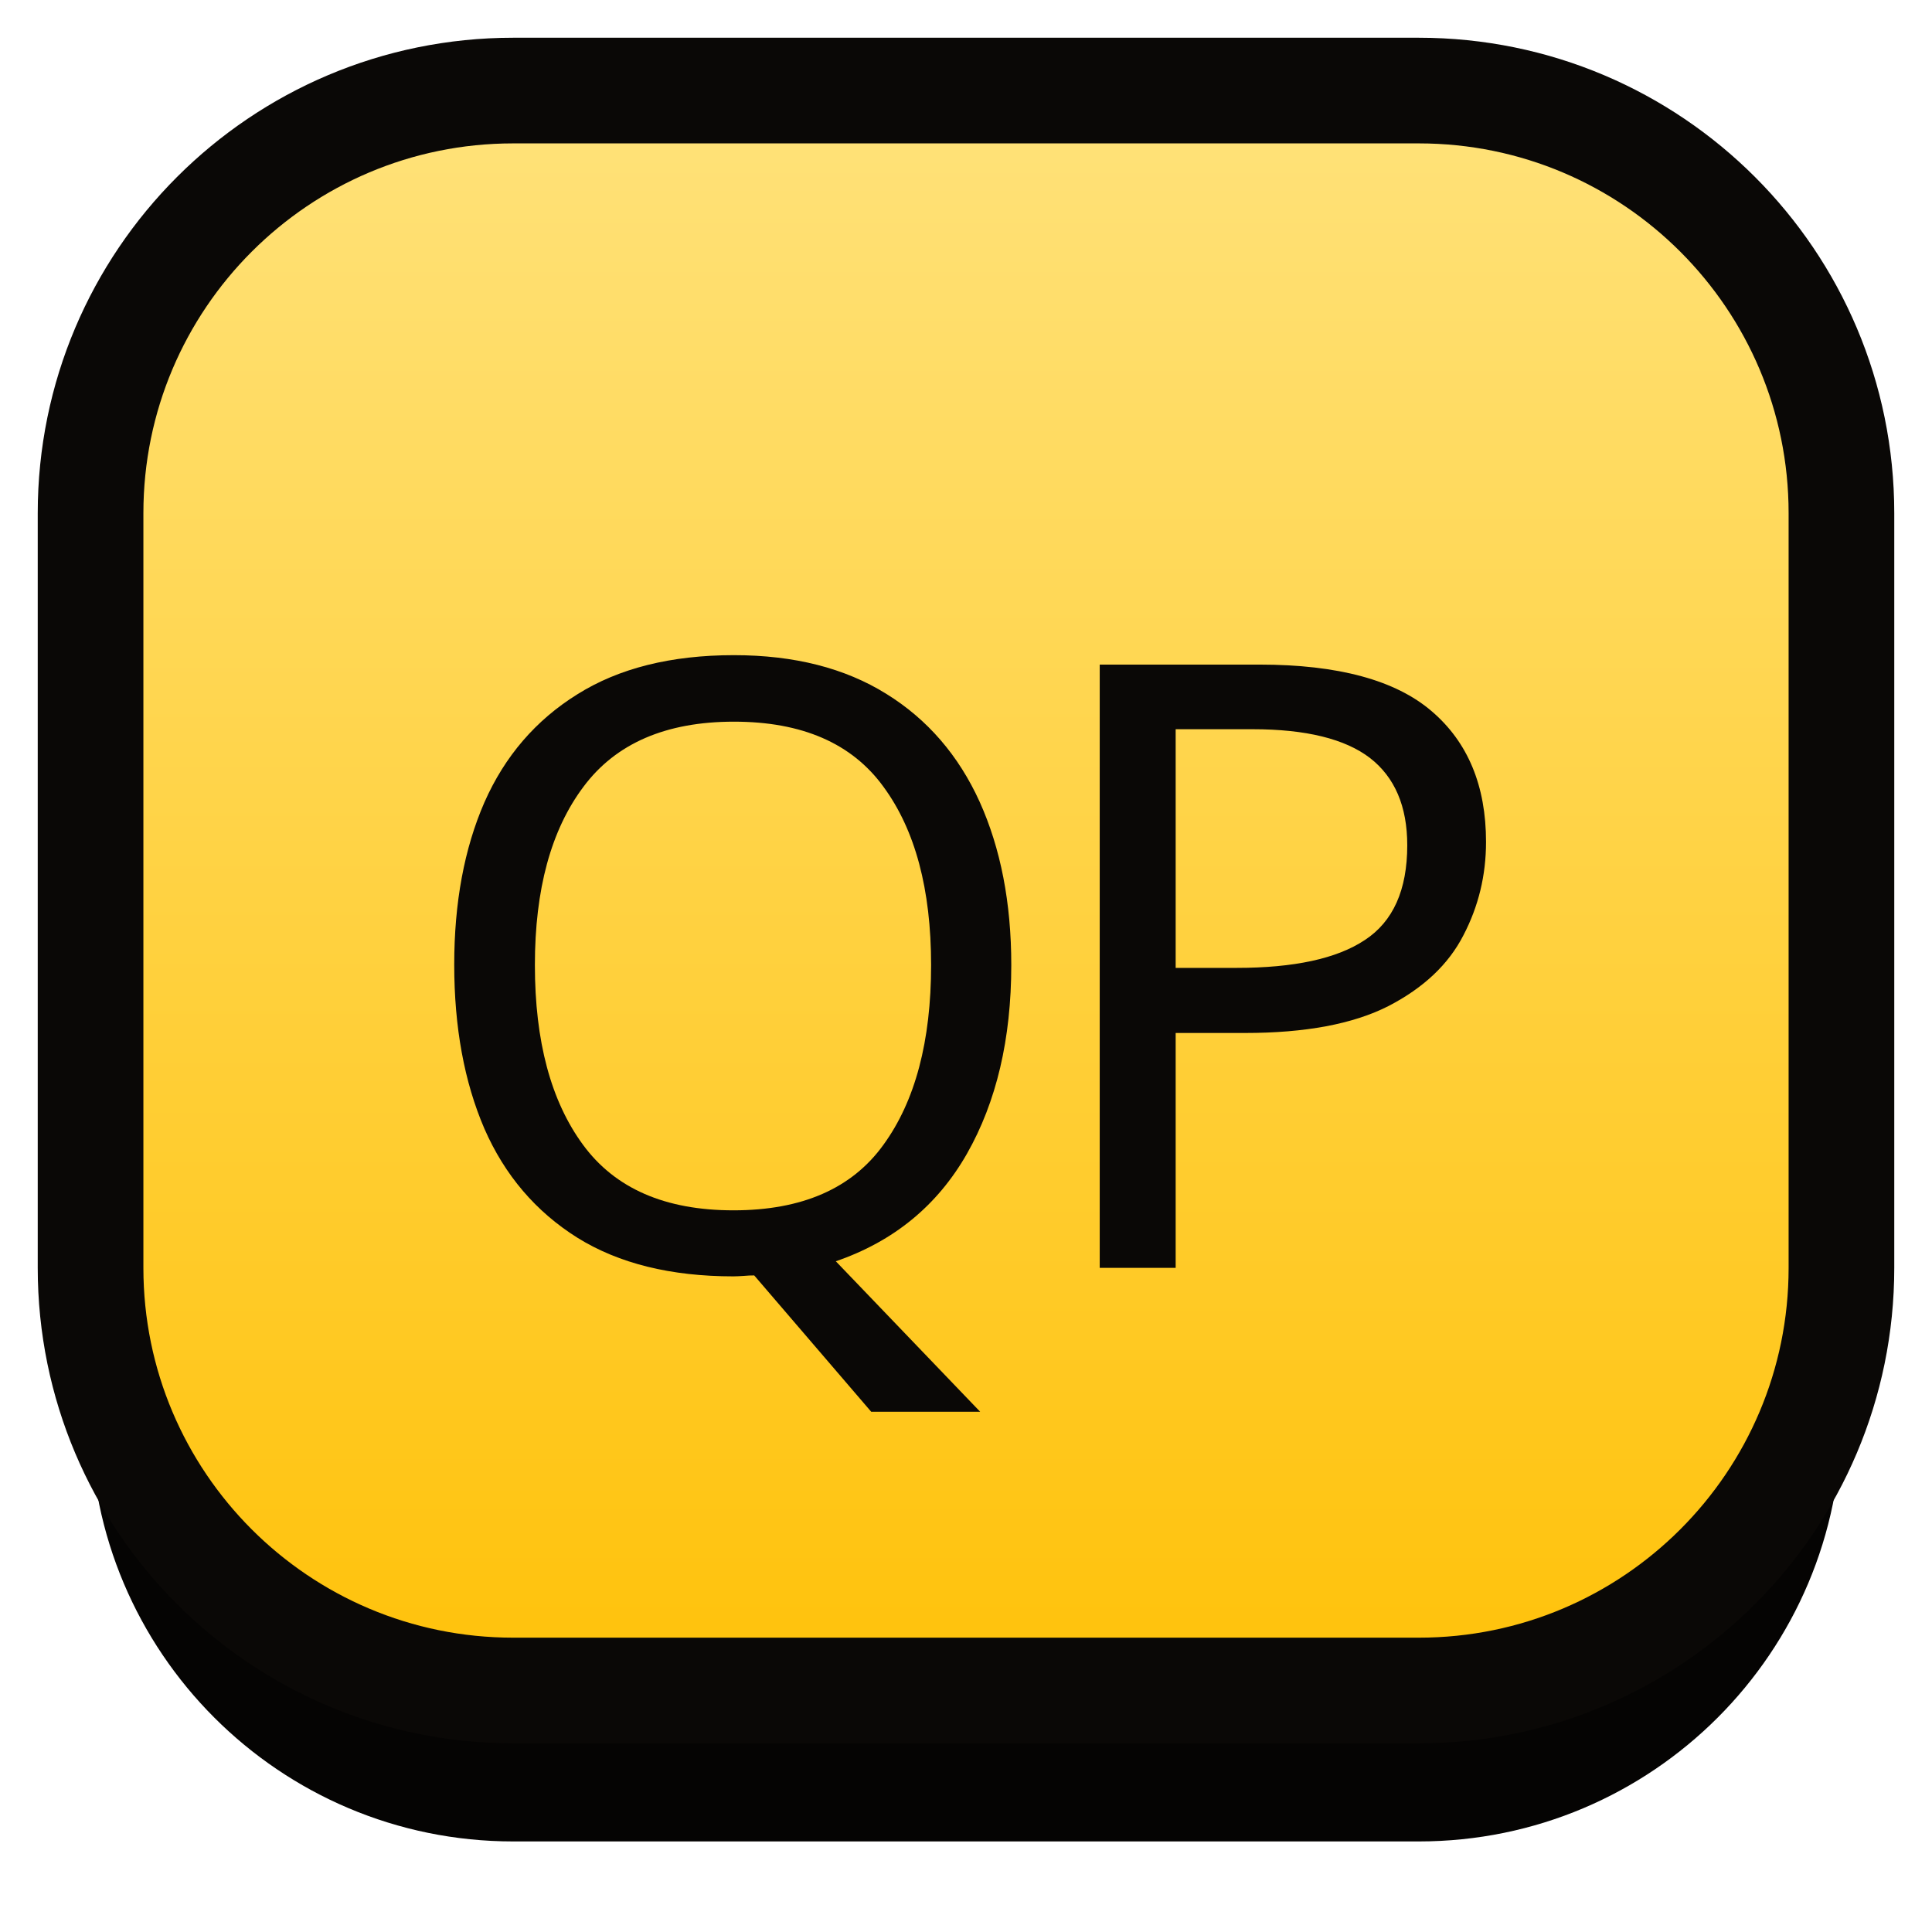
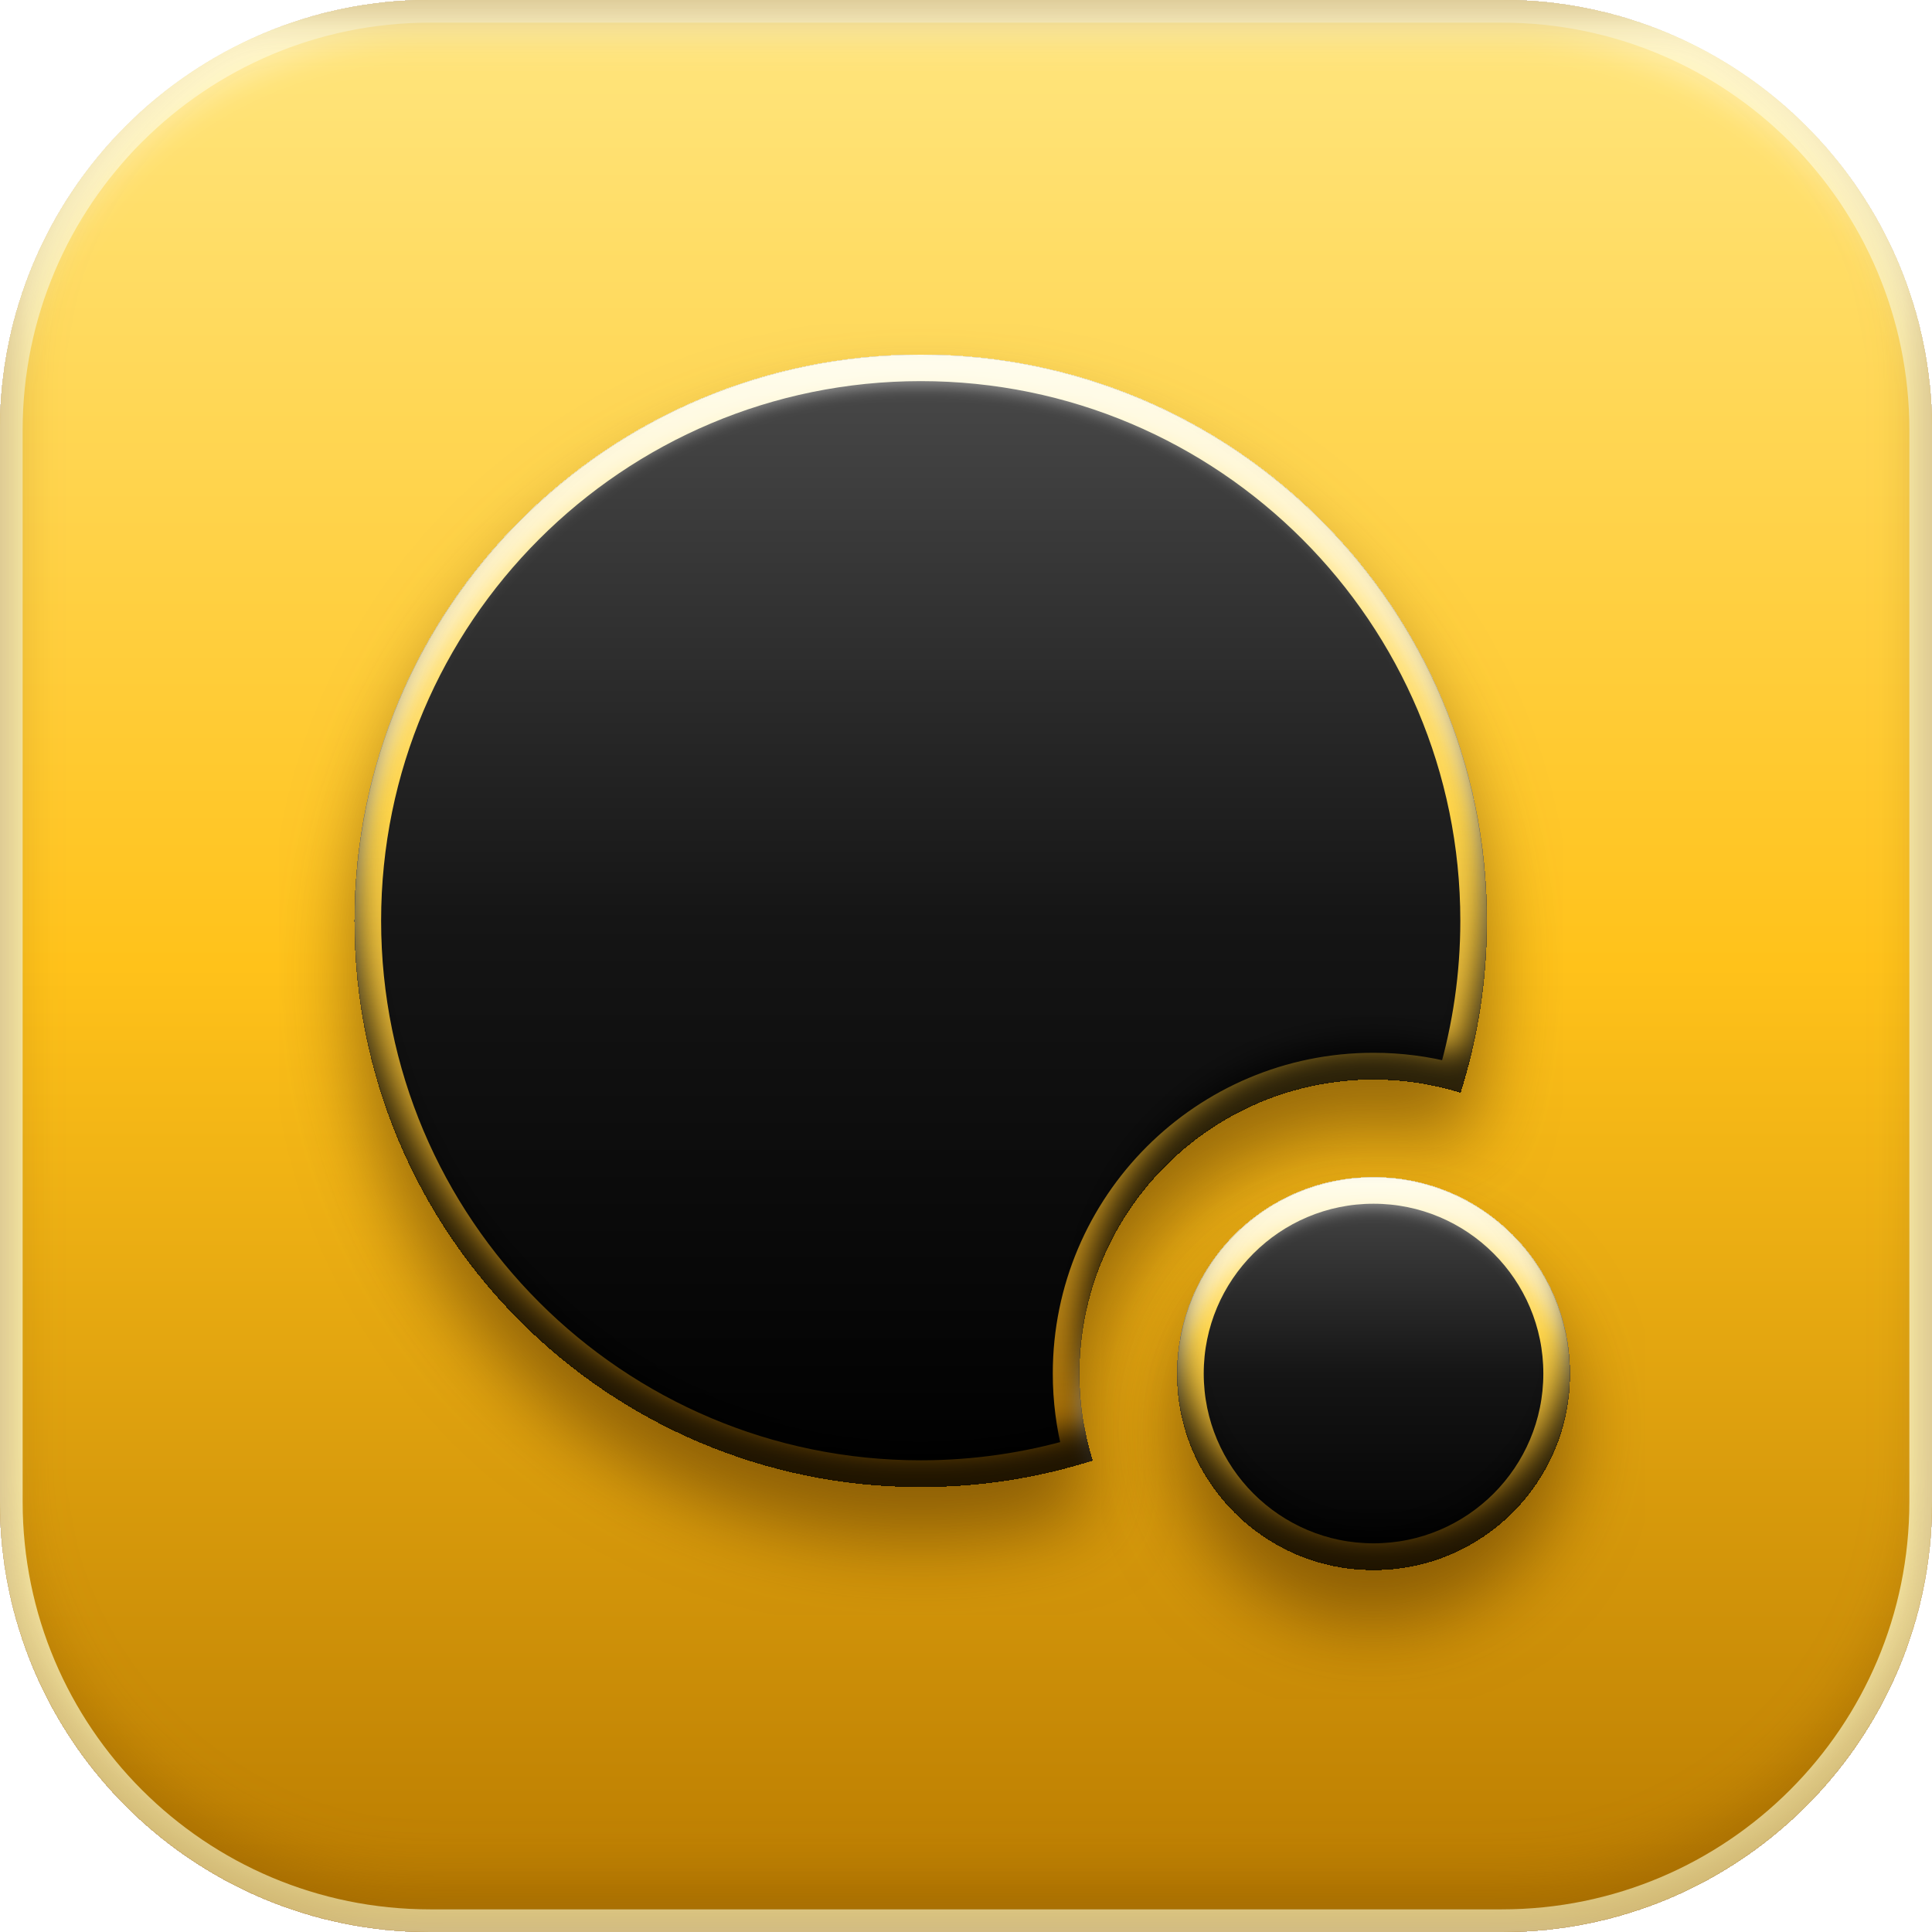
- <svg xmlns="http://www.w3.org/2000/svg" viewBox="0 0 64 64">
+ <svg xmlns="http://www.w3.org/2000/svg" width="512" height="512" viewBox="0 0 512 512" fill="none">
+   <g id="Quack Presence Â· Oficial">
+     <g id="Ãcone">
+       <g id="presence-icon" filter="url(#filter0_ii_47_2)">
+         <rect width="512" height="512" rx="114" fill="url(#paint0_linear_47_2)" />
+         <rect x="3" y="3" width="506" height="506" rx="111" stroke="#FFF2B0" stroke-width="6" />
+         <g id="SÃ­mbolo" filter="url(#filter1_dii_47_2)">
+           <path d="M244 94C326.843 94 394 161.157 394 244C394 259.842 391.541 275.109 386.989 289.444C379.722 287.206 372.002 286 364 286C320.922 286 286 320.922 286 364C286 372.002 287.206 379.722 289.444 386.989C275.109 391.541 259.842 394 244 394C161.157 394 94 326.843 94 244C94 161.157 161.157 94 244 94Z" fill="url(#paint1_linear_47_2)" />
+           <path d="M244 97.5C324.91 97.5 390.5 163.09 390.5 244C390.5 258.288 388.451 272.092 384.64 285.141C378.045 283.419 371.127 282.5 364 282.5C318.989 282.5 282.5 318.989 282.5 364C282.5 371.127 283.419 378.045 285.141 384.64C272.092 388.451 258.288 390.5 244 390.5C163.09 390.5 97.5 324.91 97.5 244C97.5 163.09 163.09 97.5 244 97.5Z" stroke="url(#paint2_linear_47_2)" stroke-width="7" />
+         </g>
+         <g id="SÃ­mbolo_2" filter="url(#filter2_dii_47_2)">
+           <path d="M416 364C416 392.719 392.719 416 364 416C335.281 416 312 392.719 312 364C312 335.281 335.281 312 364 312C392.719 312 416 335.281 416 364Z" fill="url(#paint3_linear_47_2)" />
+           <path d="M364 315.5C390.786 315.5 412.5 337.214 412.5 364C412.5 390.786 390.786 412.5 364 412.5C337.214 412.5 315.5 390.786 315.5 364C315.5 337.214 337.214 315.5 364 315.5Z" stroke="url(#paint4_linear_47_2)" stroke-width="7" />
+         </g>
+       </g>
+     </g>
+   </g>
  <defs>
-     <linearGradient id="y" x1="0" y1="0" x2="0" y2="1">
-       <stop offset="0" stop-color="#ffe27a" />
-       <stop offset="1" stop-color="#ffc20a" />
+     <filter id="filter0_ii_47_2" x="0" y="-12" width="512" height="532" filterUnits="userSpaceOnUse" color-interpolation-filters="sRGB">
+       <feFlood flood-opacity="0" result="BackgroundImageFix" />
+       <feBlend mode="normal" in="SourceGraphic" in2="BackgroundImageFix" result="shape" />
+       <feColorMatrix in="SourceAlpha" type="matrix" values="0 0 0 0 0 0 0 0 0 0 0 0 0 0 0 0 0 0 127 0" result="hardAlpha" />
+       <feOffset dy="10" />
+       <feGaussianBlur stdDeviation="4" />
+       <feComposite in2="hardAlpha" operator="arithmetic" k2="-1" k3="1" />
+       <feColorMatrix type="matrix" values="0 0 0 0 1 0 0 0 0 1 0 0 0 0 1 0 0 0 0.35 0" />
+       <feBlend mode="normal" in2="shape" result="effect1_innerShadow_47_2" />
+       <feColorMatrix in="SourceAlpha" type="matrix" values="0 0 0 0 0 0 0 0 0 0 0 0 0 0 0 0 0 0 127 0" result="hardAlpha" />
+       <feOffset dy="-12" />
+       <feGaussianBlur stdDeviation="8" />
+       <feComposite in2="hardAlpha" operator="arithmetic" k2="-1" k3="1" />
+       <feColorMatrix type="matrix" values="0 0 0 0 0.478 0 0 0 0 0.29 0 0 0 0 0 0 0 0 0.35 0" />
+       <feBlend mode="normal" in2="effect1_innerShadow_47_2" result="effect2_innerShadow_47_2" />
+     </filter>
+     <filter id="filter1_dii_47_2" x="74" y="86" width="340" height="342" filterUnits="userSpaceOnUse" color-interpolation-filters="sRGB">
+       <feFlood flood-opacity="0" result="BackgroundImageFix" />
+       <feColorMatrix in="SourceAlpha" type="matrix" values="0 0 0 0 0 0 0 0 0 0 0 0 0 0 0 0 0 0 127 0" result="hardAlpha" />
+       <feOffset dy="14" />
+       <feGaussianBlur stdDeviation="10" />
+       <feColorMatrix type="matrix" values="0 0 0 0 0.353 0 0 0 0 0.212 0 0 0 0 0 0 0 0 0.6 0" />
+       <feBlend mode="normal" in2="BackgroundImageFix" result="effect1_dropShadow_47_2" />
+       <feBlend mode="normal" in="SourceGraphic" in2="effect1_dropShadow_47_2" result="shape" />
+       <feColorMatrix in="SourceAlpha" type="matrix" values="0 0 0 0 0 0 0 0 0 0 0 0 0 0 0 0 0 0 127 0" result="hardAlpha" />
+       <feOffset dy="8" />
+       <feGaussianBlur stdDeviation="2" />
+       <feComposite in2="hardAlpha" operator="arithmetic" k2="-1" k3="1" />
+       <feColorMatrix type="matrix" values="0 0 0 0 1 0 0 0 0 1 0 0 0 0 1 0 0 0 0.45 0" />
+       <feBlend mode="normal" in2="shape" result="effect2_innerShadow_47_2" />
+       <feColorMatrix in="SourceAlpha" type="matrix" values="0 0 0 0 0 0 0 0 0 0 0 0 0 0 0 0 0 0 127 0" result="hardAlpha" />
+       <feOffset dy="-10" />
+       <feGaussianBlur stdDeviation="4" />
+       <feComposite in2="hardAlpha" operator="arithmetic" k2="-1" k3="1" />
+       <feColorMatrix type="matrix" values="0 0 0 0 0 0 0 0 0 0 0 0 0 0 0 0 0 0 0.8 0" />
+       <feBlend mode="normal" in2="effect2_innerShadow_47_2" result="effect3_innerShadow_47_2" />
+     </filter>
+     <filter id="filter2_dii_47_2" x="292" y="304" width="144" height="146" filterUnits="userSpaceOnUse" color-interpolation-filters="sRGB">
+       <feFlood flood-opacity="0" result="BackgroundImageFix" />
+       <feColorMatrix in="SourceAlpha" type="matrix" values="0 0 0 0 0 0 0 0 0 0 0 0 0 0 0 0 0 0 127 0" result="hardAlpha" />
+       <feOffset dy="14" />
+       <feGaussianBlur stdDeviation="10" />
+       <feColorMatrix type="matrix" values="0 0 0 0 0.353 0 0 0 0 0.212 0 0 0 0 0 0 0 0 0.6 0" />
+       <feBlend mode="normal" in2="BackgroundImageFix" result="effect1_dropShadow_47_2" />
+       <feBlend mode="normal" in="SourceGraphic" in2="effect1_dropShadow_47_2" result="shape" />
+       <feColorMatrix in="SourceAlpha" type="matrix" values="0 0 0 0 0 0 0 0 0 0 0 0 0 0 0 0 0 0 127 0" result="hardAlpha" />
+       <feOffset dy="8" />
+       <feGaussianBlur stdDeviation="2" />
+       <feComposite in2="hardAlpha" operator="arithmetic" k2="-1" k3="1" />
+       <feColorMatrix type="matrix" values="0 0 0 0 1 0 0 0 0 1 0 0 0 0 1 0 0 0 0.45 0" />
+       <feBlend mode="normal" in2="shape" result="effect2_innerShadow_47_2" />
+       <feColorMatrix in="SourceAlpha" type="matrix" values="0 0 0 0 0 0 0 0 0 0 0 0 0 0 0 0 0 0 127 0" result="hardAlpha" />
+       <feOffset dy="-10" />
+       <feGaussianBlur stdDeviation="4" />
+       <feComposite in2="hardAlpha" operator="arithmetic" k2="-1" k3="1" />
+       <feColorMatrix type="matrix" values="0 0 0 0 0 0 0 0 0 0 0 0 0 0 0 0 0 0 0.8 0" />
+       <feBlend mode="normal" in2="effect2_innerShadow_47_2" result="effect3_innerShadow_47_2" />
+     </filter>
+     <linearGradient id="paint0_linear_47_2" x1="256" y1="0" x2="256" y2="512" gradientUnits="userSpaceOnUse">
+       <stop stop-color="#FFE680" />
+       <stop offset="0.5" stop-color="#FFC21A" />
+       <stop offset="1" stop-color="#B87A00" />
+     </linearGradient>
+     <linearGradient id="paint1_linear_47_2" x1="244" y1="94" x2="244" y2="394" gradientUnits="userSpaceOnUse">
+       <stop stop-color="#4A4A4A" />
+       <stop offset="0.5" stop-color="#151515" />
+       <stop offset="1" />
+     </linearGradient>
+     <linearGradient id="paint2_linear_47_2" x1="244" y1="94" x2="244" y2="394" gradientUnits="userSpaceOnUse">
+       <stop stop-color="#FFFBE0" />
+       <stop offset="0.4" stop-color="#FFD54A" />
+       <stop offset="1" stop-color="#9A6200" />
+     </linearGradient>
+     <linearGradient id="paint3_linear_47_2" x1="364" y1="312" x2="364" y2="416" gradientUnits="userSpaceOnUse">
+       <stop stop-color="#4A4A4A" />
+       <stop offset="0.5" stop-color="#151515" />
+       <stop offset="1" />
+     </linearGradient>
+     <linearGradient id="paint4_linear_47_2" x1="364" y1="312" x2="364" y2="416" gradientUnits="userSpaceOnUse">
+       <stop stop-color="#FFFBE0" />
+       <stop offset="0.4" stop-color="#FFD54A" />
+       <stop offset="1" stop-color="#9A6200" />
    </linearGradient>
  </defs>
-   <rect x="3" y="8" width="58" height="53" rx="14" fill="#050403" />
-   <rect x="3" y="3" width="58" height="53" rx="14" fill="url(#y)" stroke="#0a0806" stroke-width="3.5" />
-   <text x="32" y="42" text-anchor="middle" font-family="Archivo Black" font-size="28" letter-spacing="-1.5" fill="#0a0806">QP</text>
</svg>
